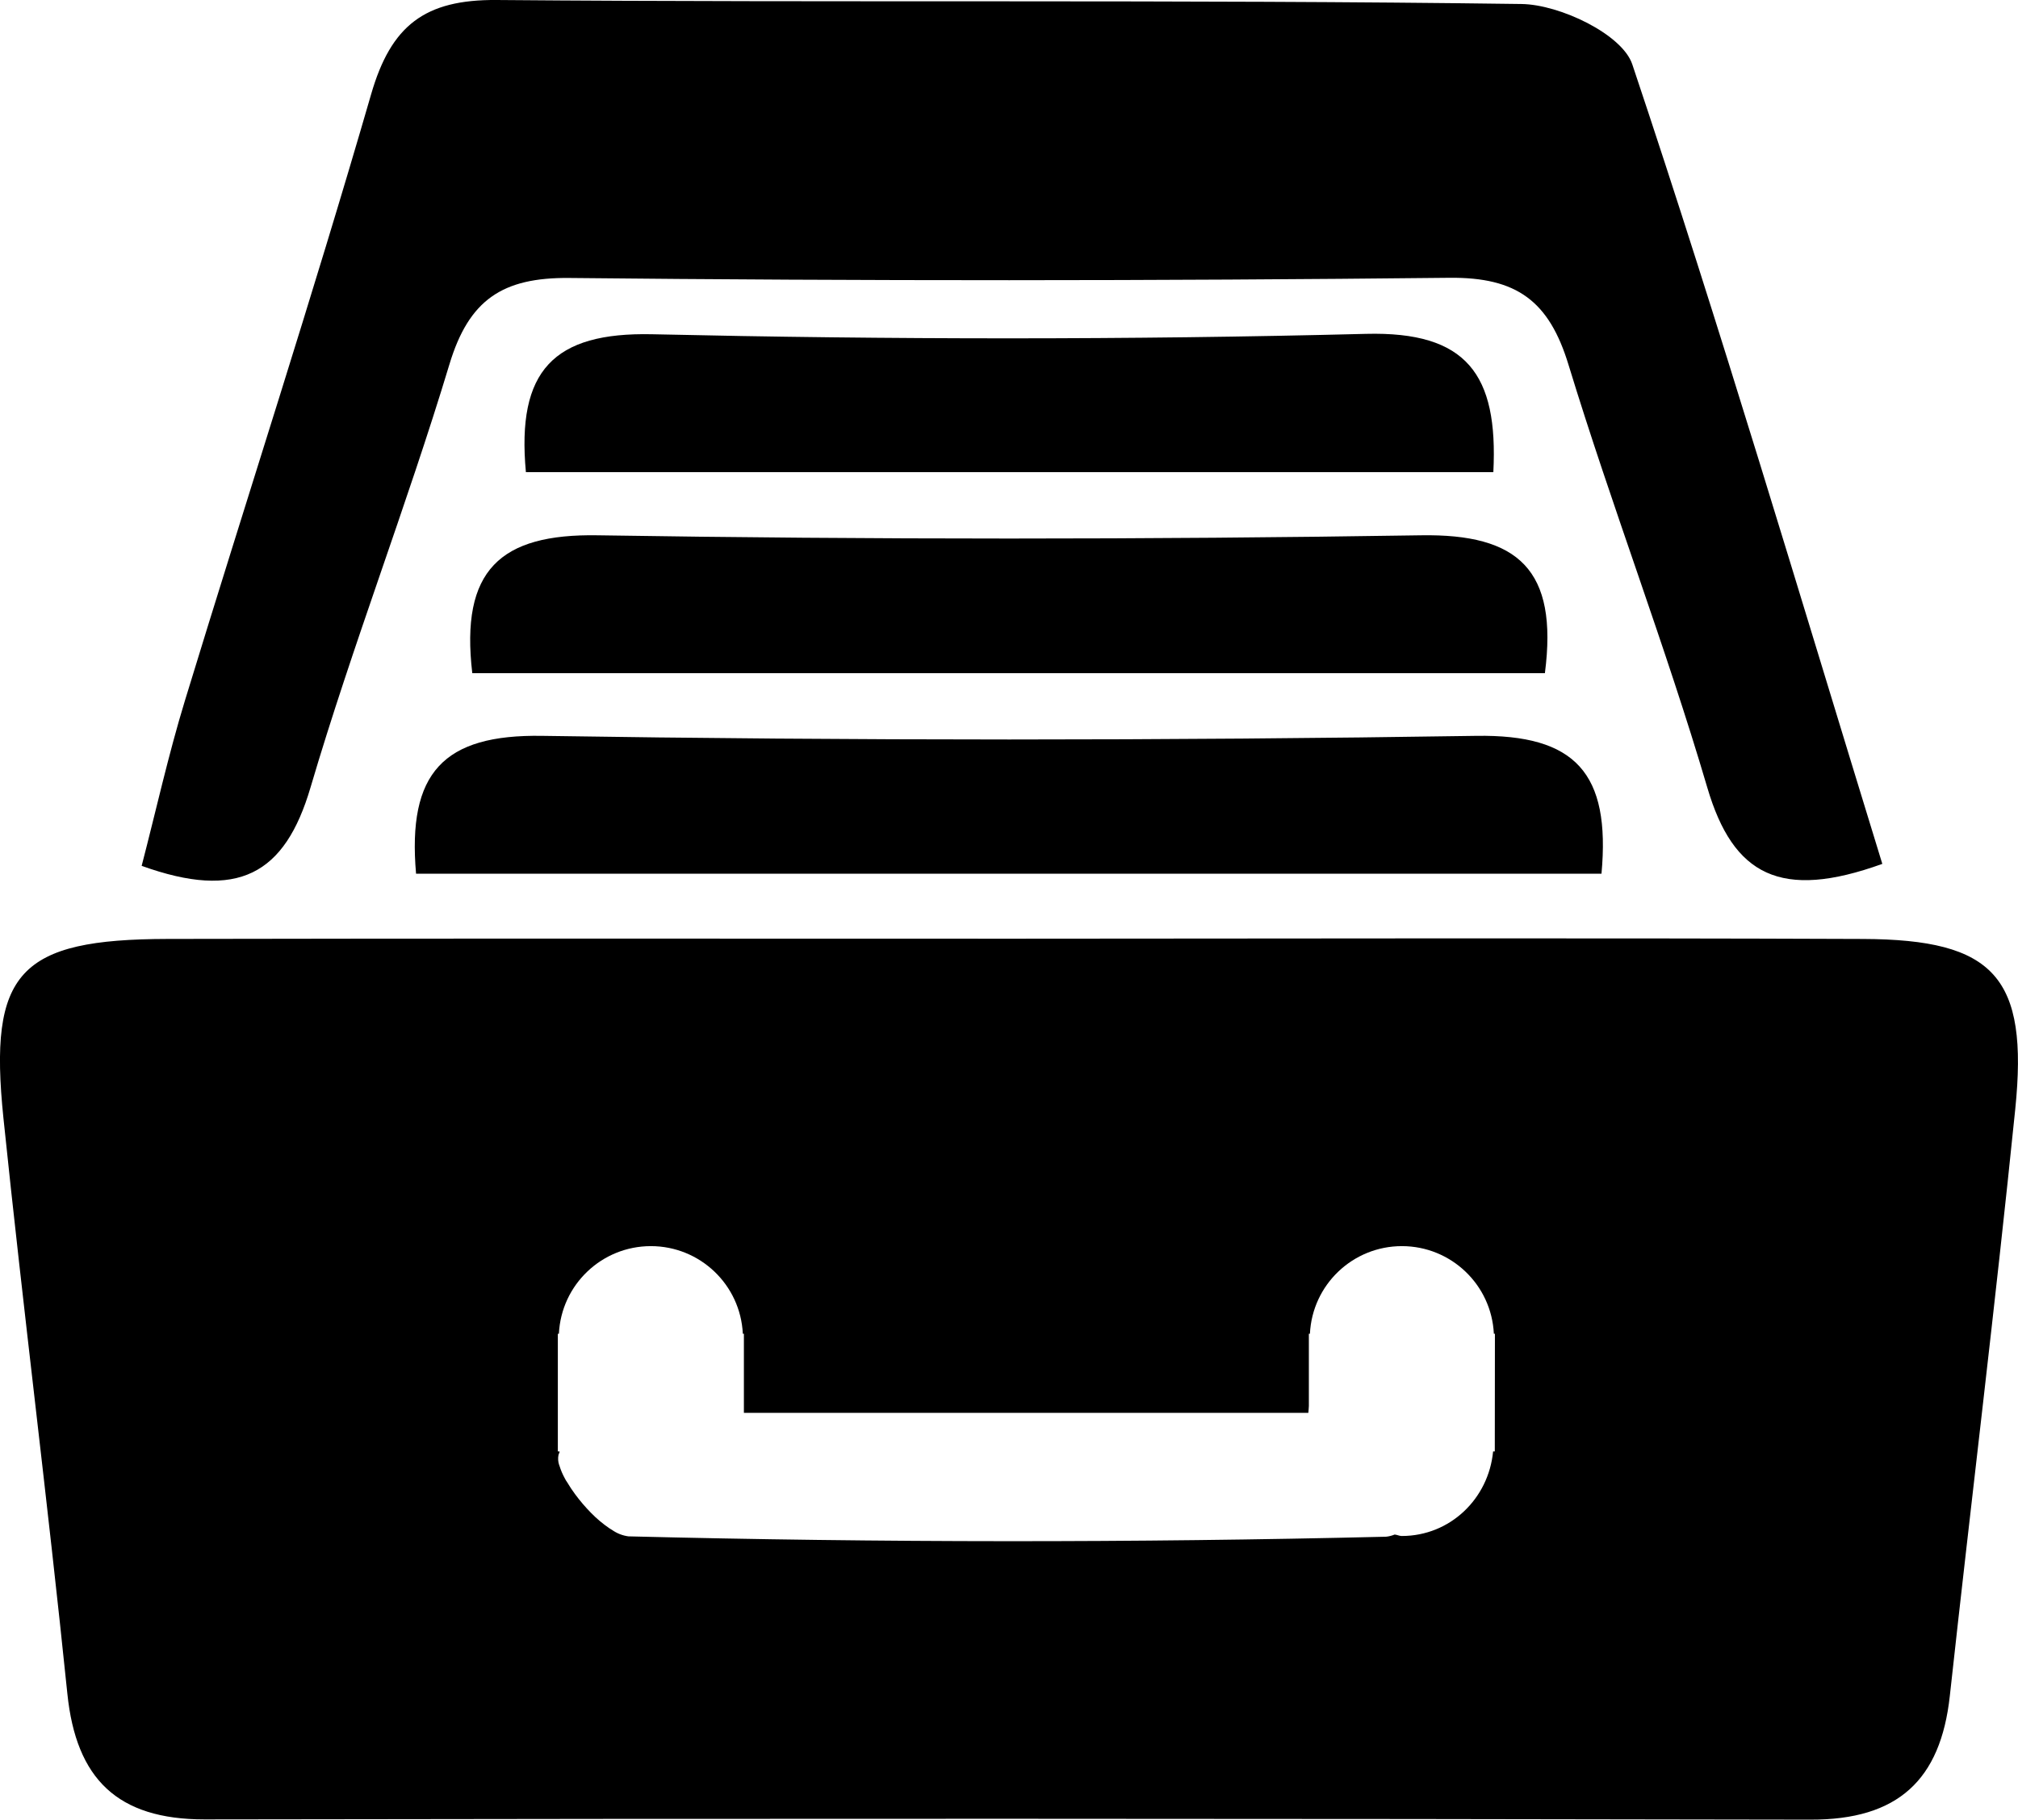
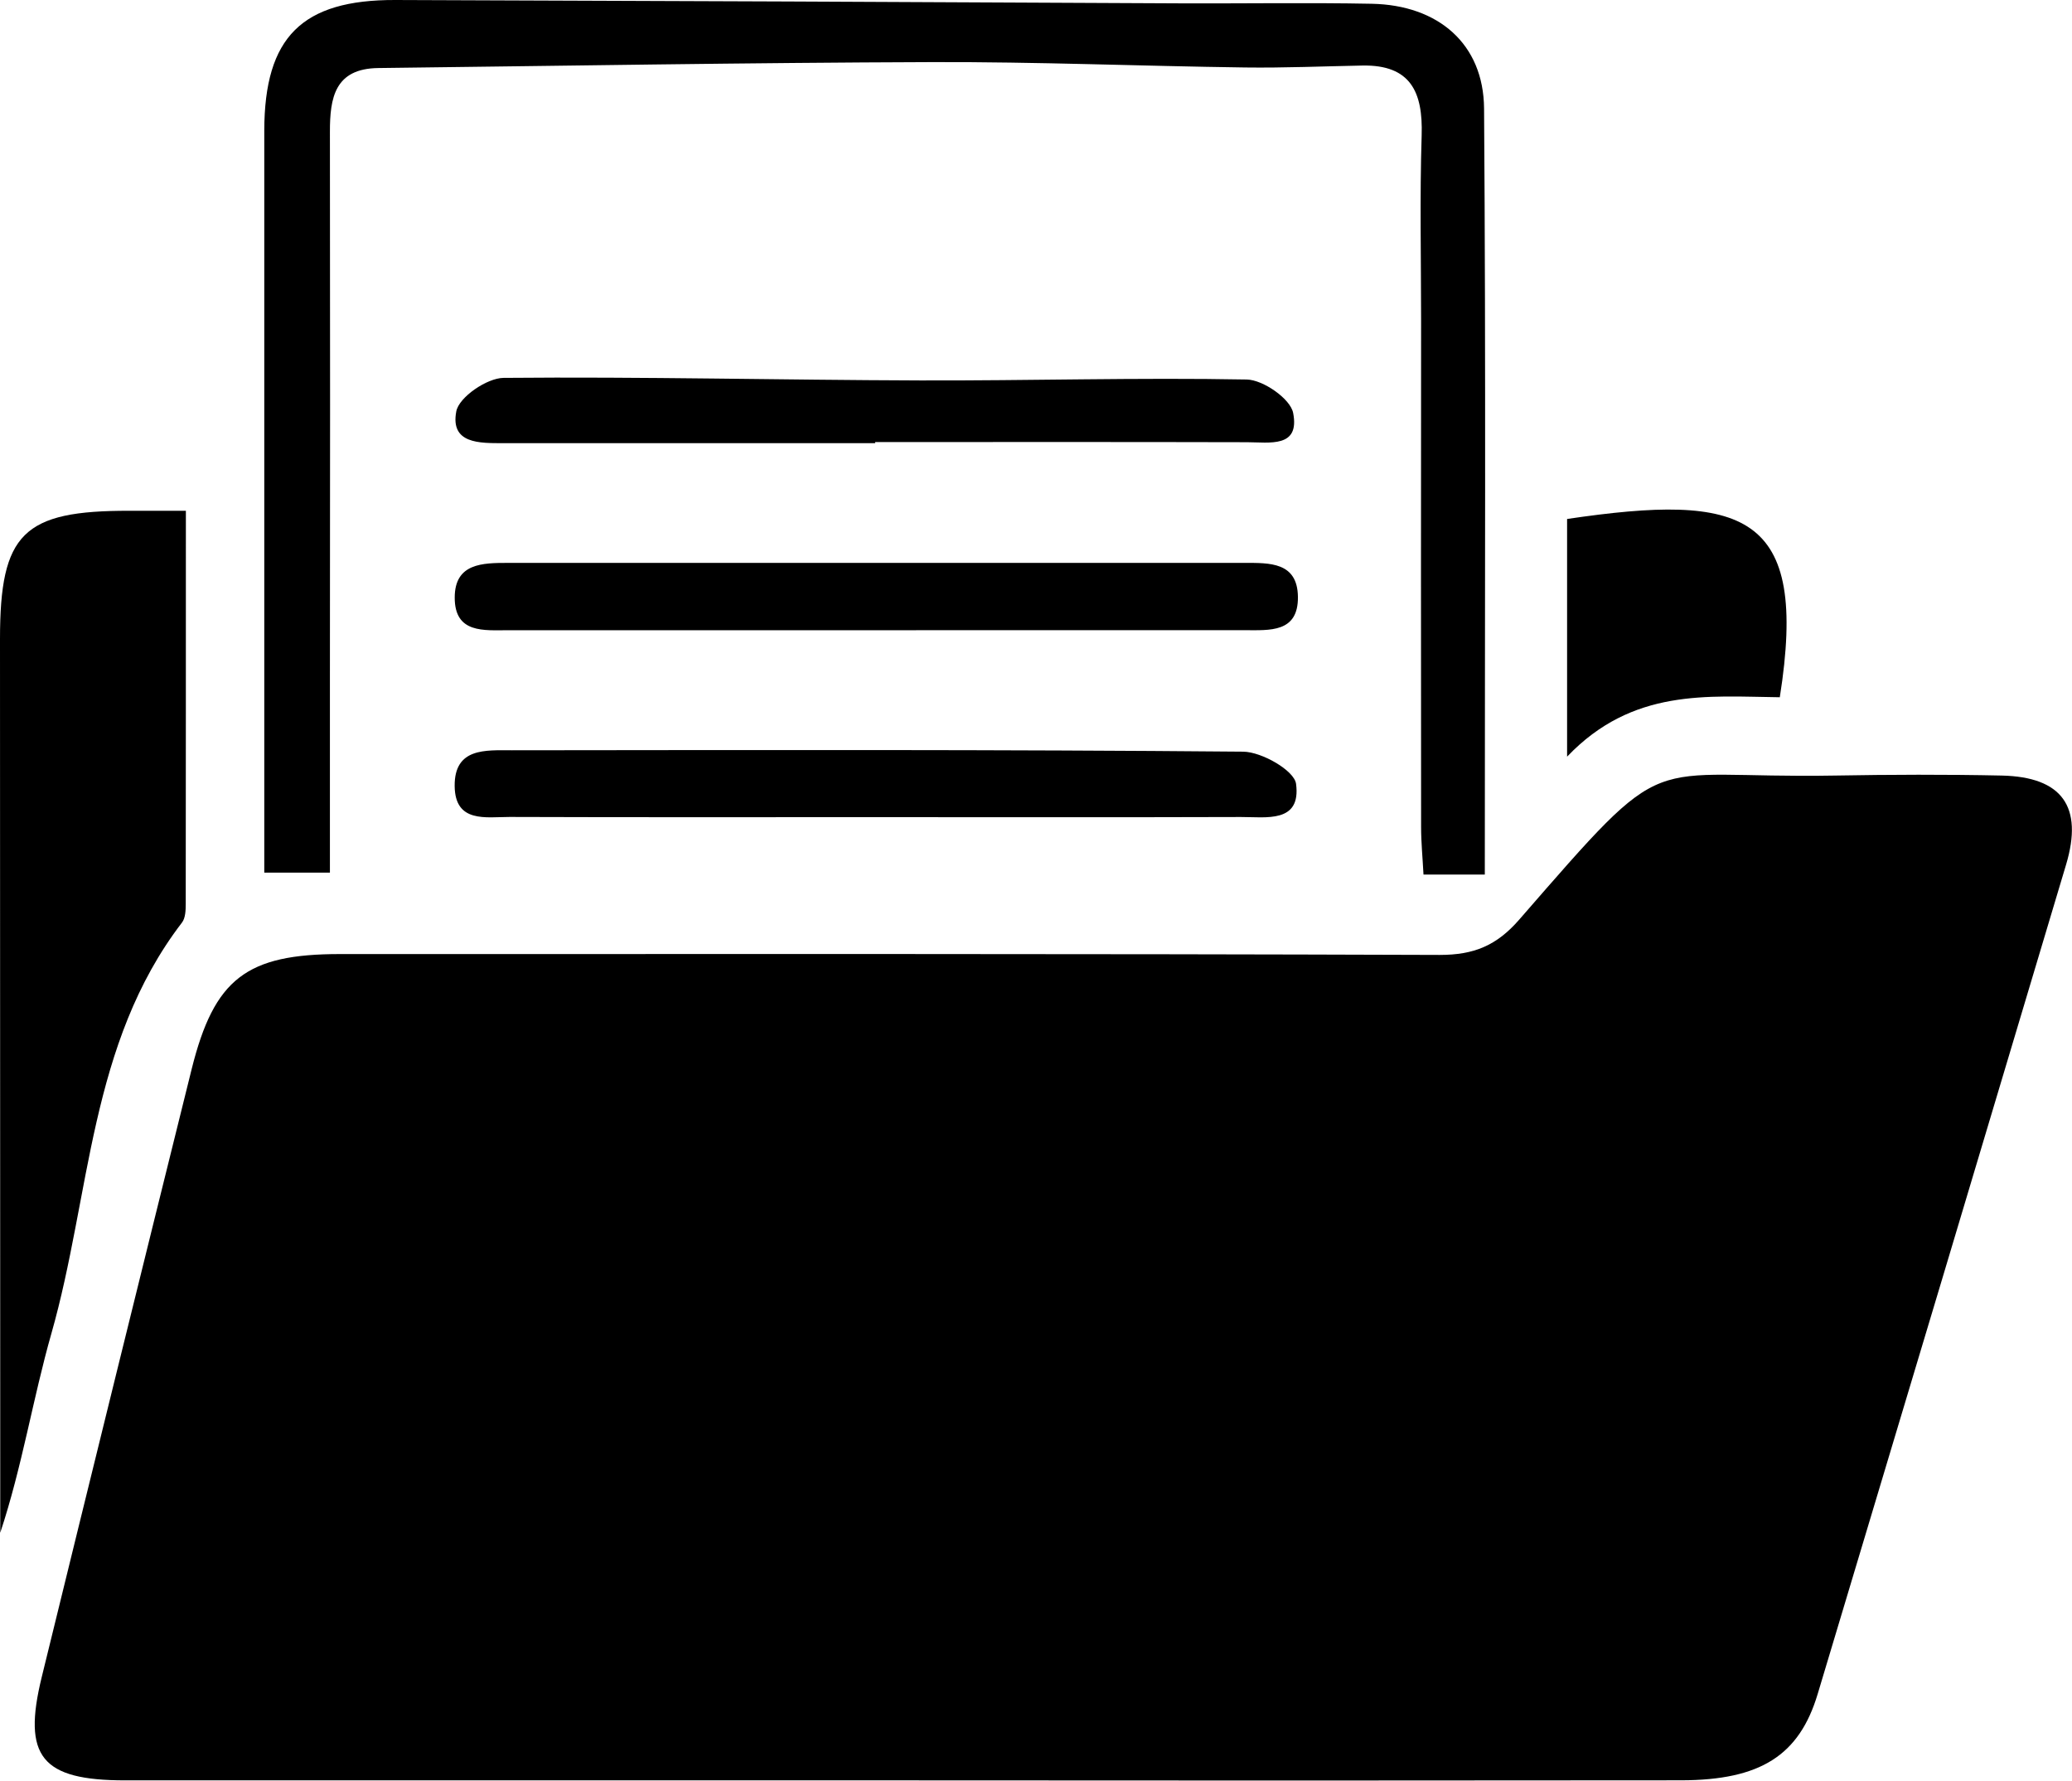
- <svg xmlns="http://www.w3.org/2000/svg" viewBox="0 0 665.41 600.05">
-   <path d="M690.26,284.89c-33.47,12.08-49.18,3.82-57.7-25.13-13.81-46.91-31.49-92.67-45.77-139.45-6.4-21-17-28.94-39.31-28.7q-145.08,1.56-290.18.06c-22-.21-33.09,7.15-39.52,28.49C203.64,167,185.83,212.71,172,259.62c-8.49,28.88-24,37.32-55.7,25.92C121,267.47,125.08,249,130.58,231c20.36-66.67,42-132.95,61.38-199.9C198.53,8.38,209.64-.19,233.36,0,346,.94,458.66-.22,571.29,1.32c12.68.17,33.21,10,36.52,19.88C636.89,108,662.88,195.82,690.26,284.89Z" transform="translate(-69.59 0)" />
-   <path d="M597.66,288.14H206.78c-2.9-33.31,9-46,41.6-45.47q154,2.4,308,0C589.07,242.17,600.7,254.92,597.66,288.14Z" transform="translate(-69.59 0)" />
-   <path d="M579,222H225.32c-4-34,9.22-46,41.31-45.47q135.71,2.14,271.48,0C570.2,176,583.43,187.83,579,222Z" transform="translate(-69.59 0)" />
-   <path d="M562,155.71H243c-3.12-33.49,9.12-46.2,41.68-45.48C363.1,112,441.61,112.1,520,110.1,553.2,109.26,563.64,123.38,562,155.71Z" transform="translate(-69.59 0)" />
-   <path d="M683.9,309.65c-93.16-.37-186.33-.11-279.5-.09s-186.33-.12-279.5.08c-49,.1-59.16,10.87-54.18,59.07C77.26,432,85.31,495.2,91.8,558.53,94.69,586.7,108.35,600,137,600q264.79-.45,529.58.08c28.79.08,42.9-13,45.94-40.81,7.06-64.5,15-128.91,21.57-193.46C738.53,322.21,727.2,309.82,683.9,309.65Zm-121.42,169h-.56c-1.47,15.57-14.16,27.89-30.11,27.89-.83,0-1.54-.41-2.35-.48a10,10,0,0,1-2.87.72q-124.84,3-249.78-.12a12.07,12.07,0,0,1-5.39-2.11c-.3-.19-.57-.33-.88-.54a39.86,39.86,0,0,1-6.07-5.1h0a57.24,57.24,0,0,1-5.24-6.14h0a45.72,45.72,0,0,1-2.6-3.91,8.83,8.83,0,0,1-.81-1.35h0a21.62,21.62,0,0,1-1.74-4.09c0-.1-.09-.21-.12-.3a6.51,6.51,0,0,1-.21-3.34c.09-.3.25-.58.34-.88,0-.08,0-.16,0-.24h-.56V439.85h.35a30.36,30.36,0,0,1,60.65,0h.35v26.07H501c.1-.77.1-1.47.17-2.24V439.85h.35a30.36,30.36,0,0,1,60.65,0h.35Z" transform="translate(-69.59 0)" />
+ <svg xmlns="http://www.w3.org/2000/svg" id="d0e0a782-121a-49ab-9e73-bd5e80c785a4" data-name="Layer 1" viewBox="0 0 698.25 600">
+   <path d="M361,600q-131.53,0-263.07,0c-28.21,0-34.67-8-28.11-34.8q25.09-102.48,50.52-204.87c7.62-30.6,18.56-38.8,50-38.8,123.54,0,247.07-.14,370.61.29,11.51,0,19.17-3.15,26.77-11.89,51.73-59.42,40.38-47.4,106.36-48.56,18.75-.33,37.51-.4,56.25,0,20.35.45,27.52,10.48,21.69,30q-41.74,139.81-83.72,279.54c-6.22,20.71-19.29,29-45.91,29.07Q491.71,600.12,361,600Z" transform="translate(-55.76 0)" />
+   <path d="M556.13,294.74H535.47c-.29-5.58-.81-10.83-.81-16.08q-.08-85.28,0-170.56c0-20.83-.47-41.67.19-62.48.46-14.54-3.66-23.84-20-23.53-13.15.25-26.31.82-39.46.65-35.17-.47-70.34-1.92-105.51-1.81-62.21.2-124.42,1.26-186.62,2-14.71.17-16.34,10.06-16.32,21.54q.11,91.9,0,183.81c0,21.51,0,43,0,65.8H144.82c0-4.59,0-9.81,0-15q0-117.57,0-235.14C144.9,12.51,157.49-.1,189,0Q321.31.44,453.59,1.13c21.48.09,43-.28,64.45.14,22.44.44,37.68,13.54,37.84,35.31C556.5,122,556.13,207.46,556.13,294.74Z" transform="translate(-55.76 0)" />
+   <path d="M118.4,172.14c0,45.55,0,89-.05,132.5,0,2.12-.09,4.74-1.26,6.27-31.32,40.85-30.74,91.89-44,138.45-6.27,22-9.82,44.78-17.25,67.21q0-9.88,0-19.77,0-140.71-.08-281.42c0-35.65,7.75-43.33,43.66-43.24C104.91,172.15,110.39,172.14,118.4,172.14Z" transform="translate(-55.76 0)" />
+   <path d="M349.86,275.39c-40.8,0-81.61.07-122.41-.07-7.93,0-18.34,2.11-18.47-10.41-.13-13,10.5-12.06,19.25-12.06,82.16-.08,164.32-.27,246.47.47,6.27.06,17.22,6.35,17.82,10.82,1.77,13.37-10.14,11.17-18.59,11.2C432.57,275.47,391.21,275.4,349.86,275.39Z" transform="translate(-55.76 0)" />
+   <path d="M349.55,212.39q-61.19,0-122.38,0c-8.23,0-18.19,1.22-18.17-11,0-11.62,9.42-11.69,18-11.69H475.06c8.49,0,17.95-.33,18.09,11.44.15,12.15-9.55,11.24-17.91,11.24Z" transform="translate(-55.76 0)" />
+   <path d="M350.67,149.35H225.28c-7.89,0-17.85.24-15.75-10.73.91-4.77,10.32-11.22,15.93-11.27,46.79-.43,93.58.72,140.38.86,36.69.11,73.4-1,110.07-.31,5.53.11,14.7,6.49,15.63,11.25,2.32,11.86-7.86,9.9-15.56,9.88-41.77-.11-83.53-.05-125.3-.05Z" transform="translate(-55.76 0)" />
+   <path d="M583.86,255V174.9c59.54-8.8,81.58-2.46,71.68,60.08C631.32,234.7,605.94,231.85,583.86,255Z" transform="translate(-55.76 0)" />
</svg>
